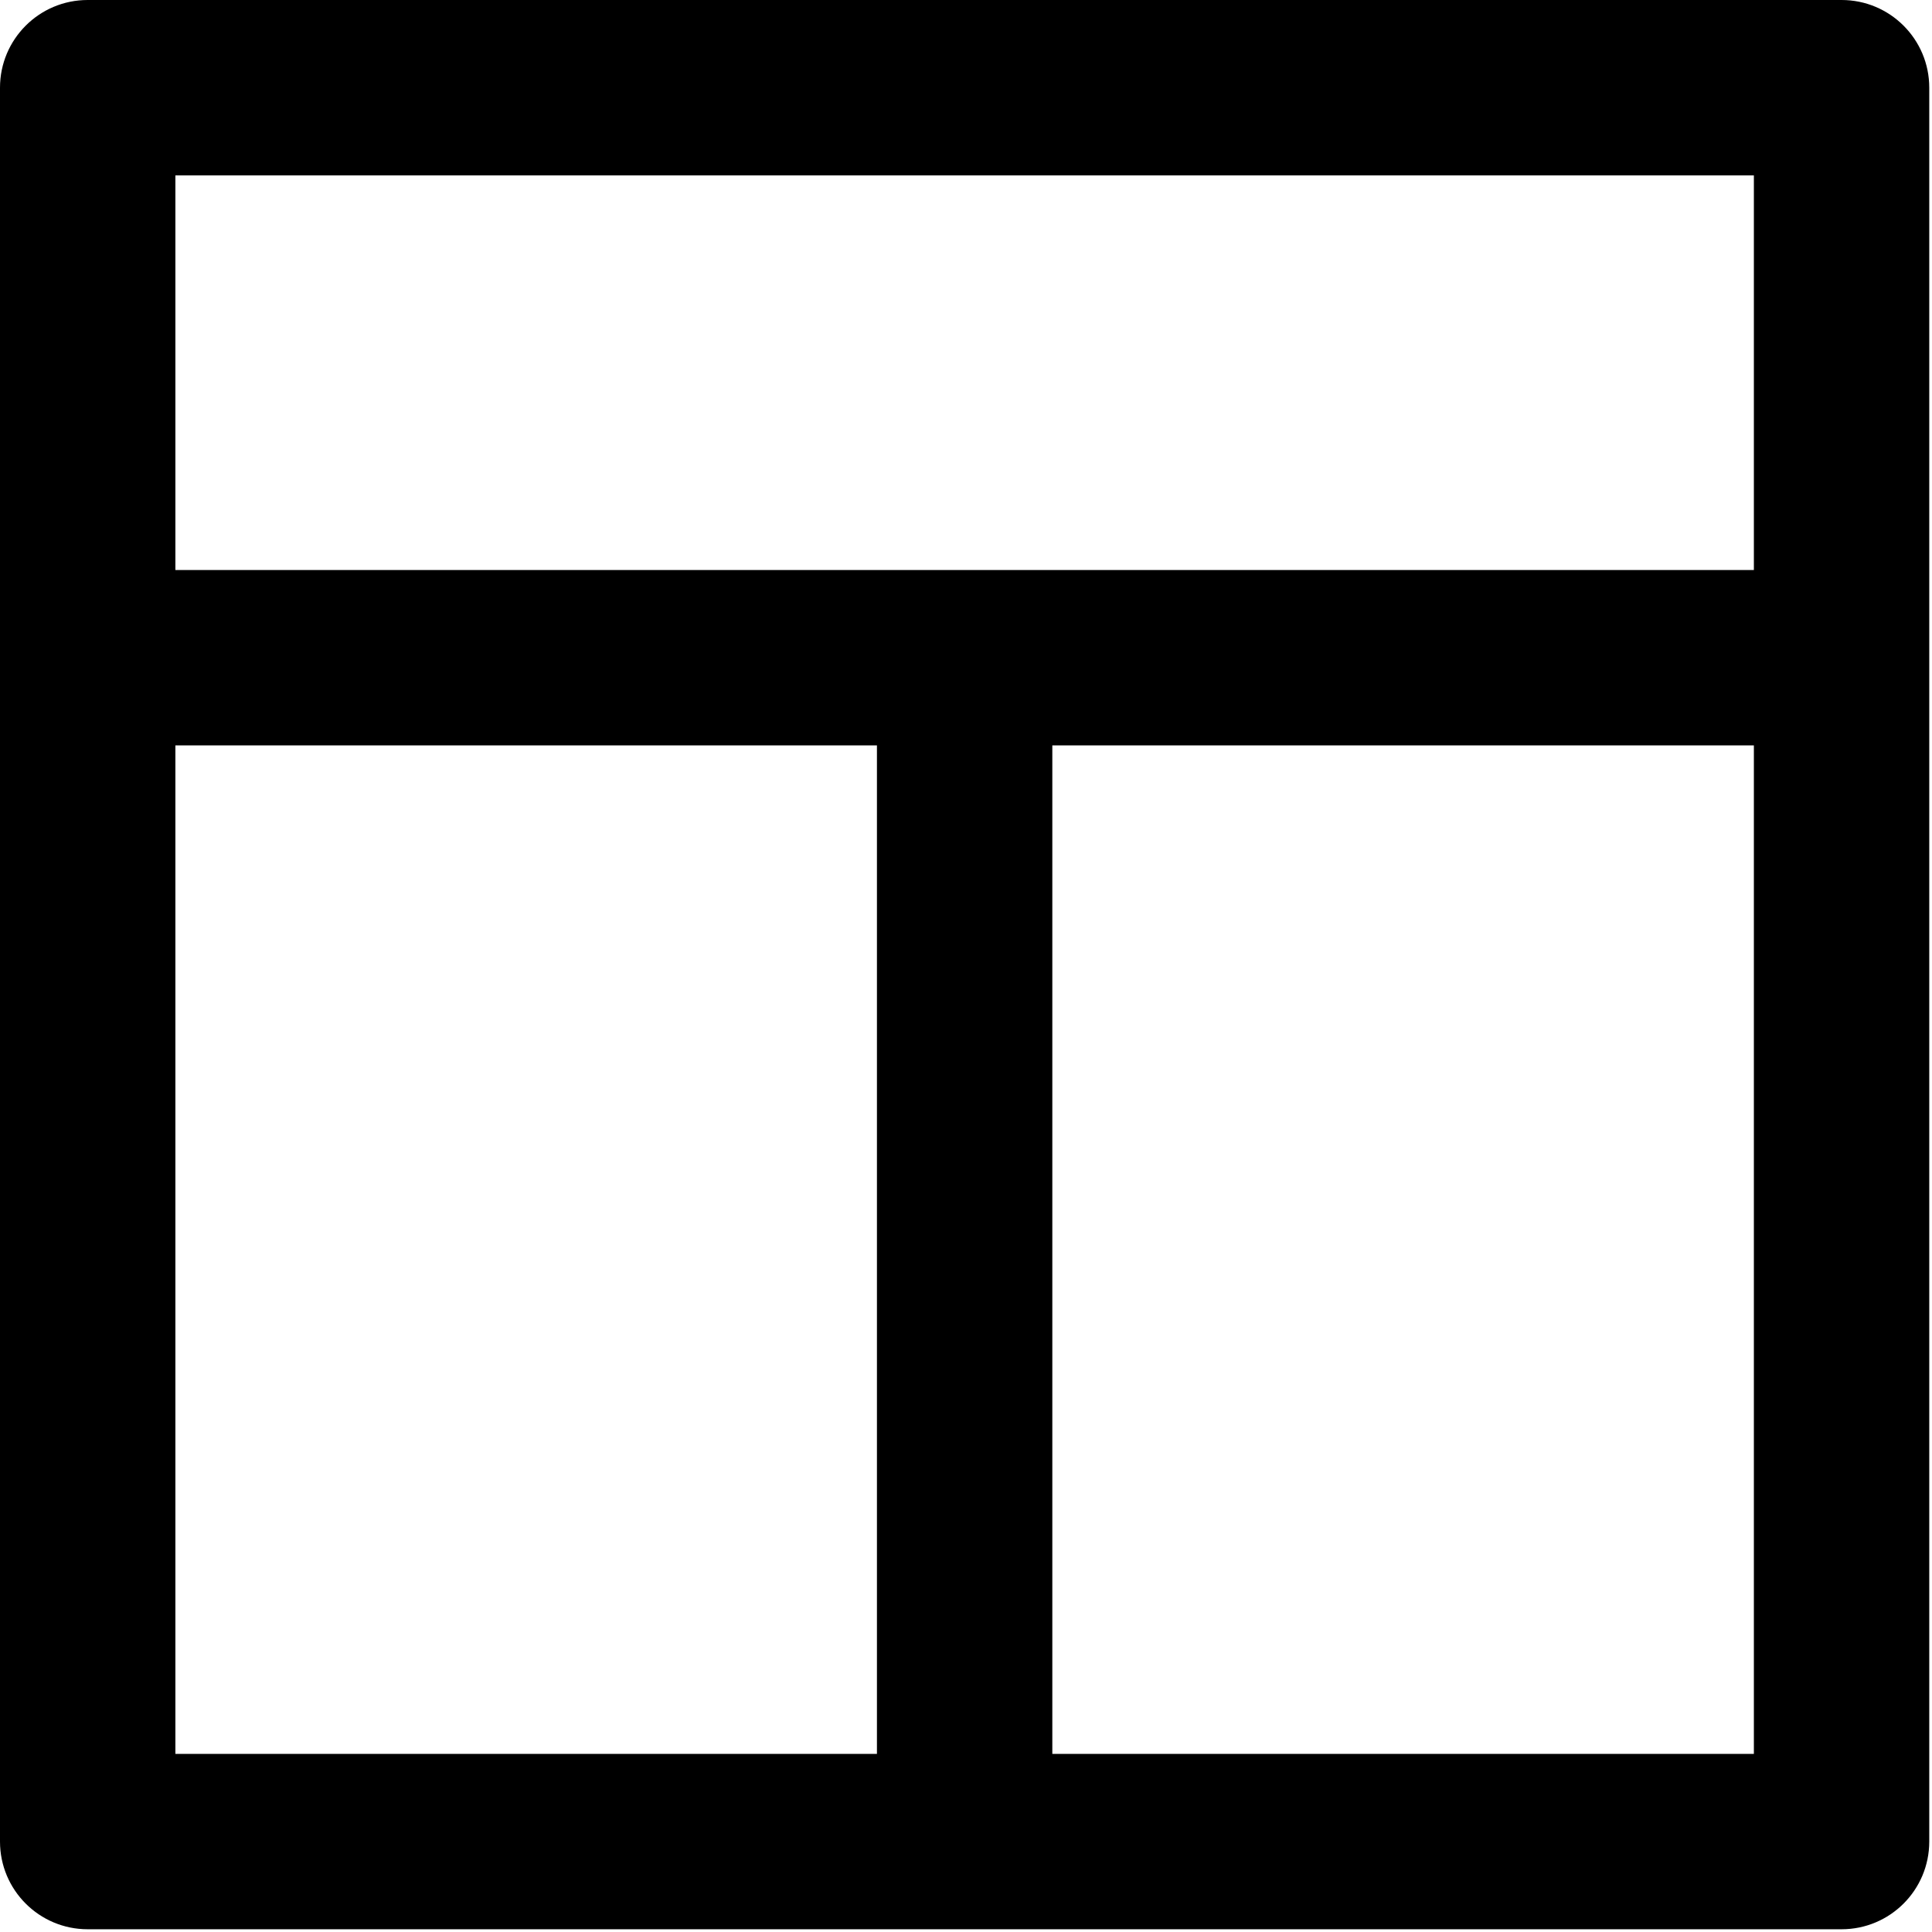
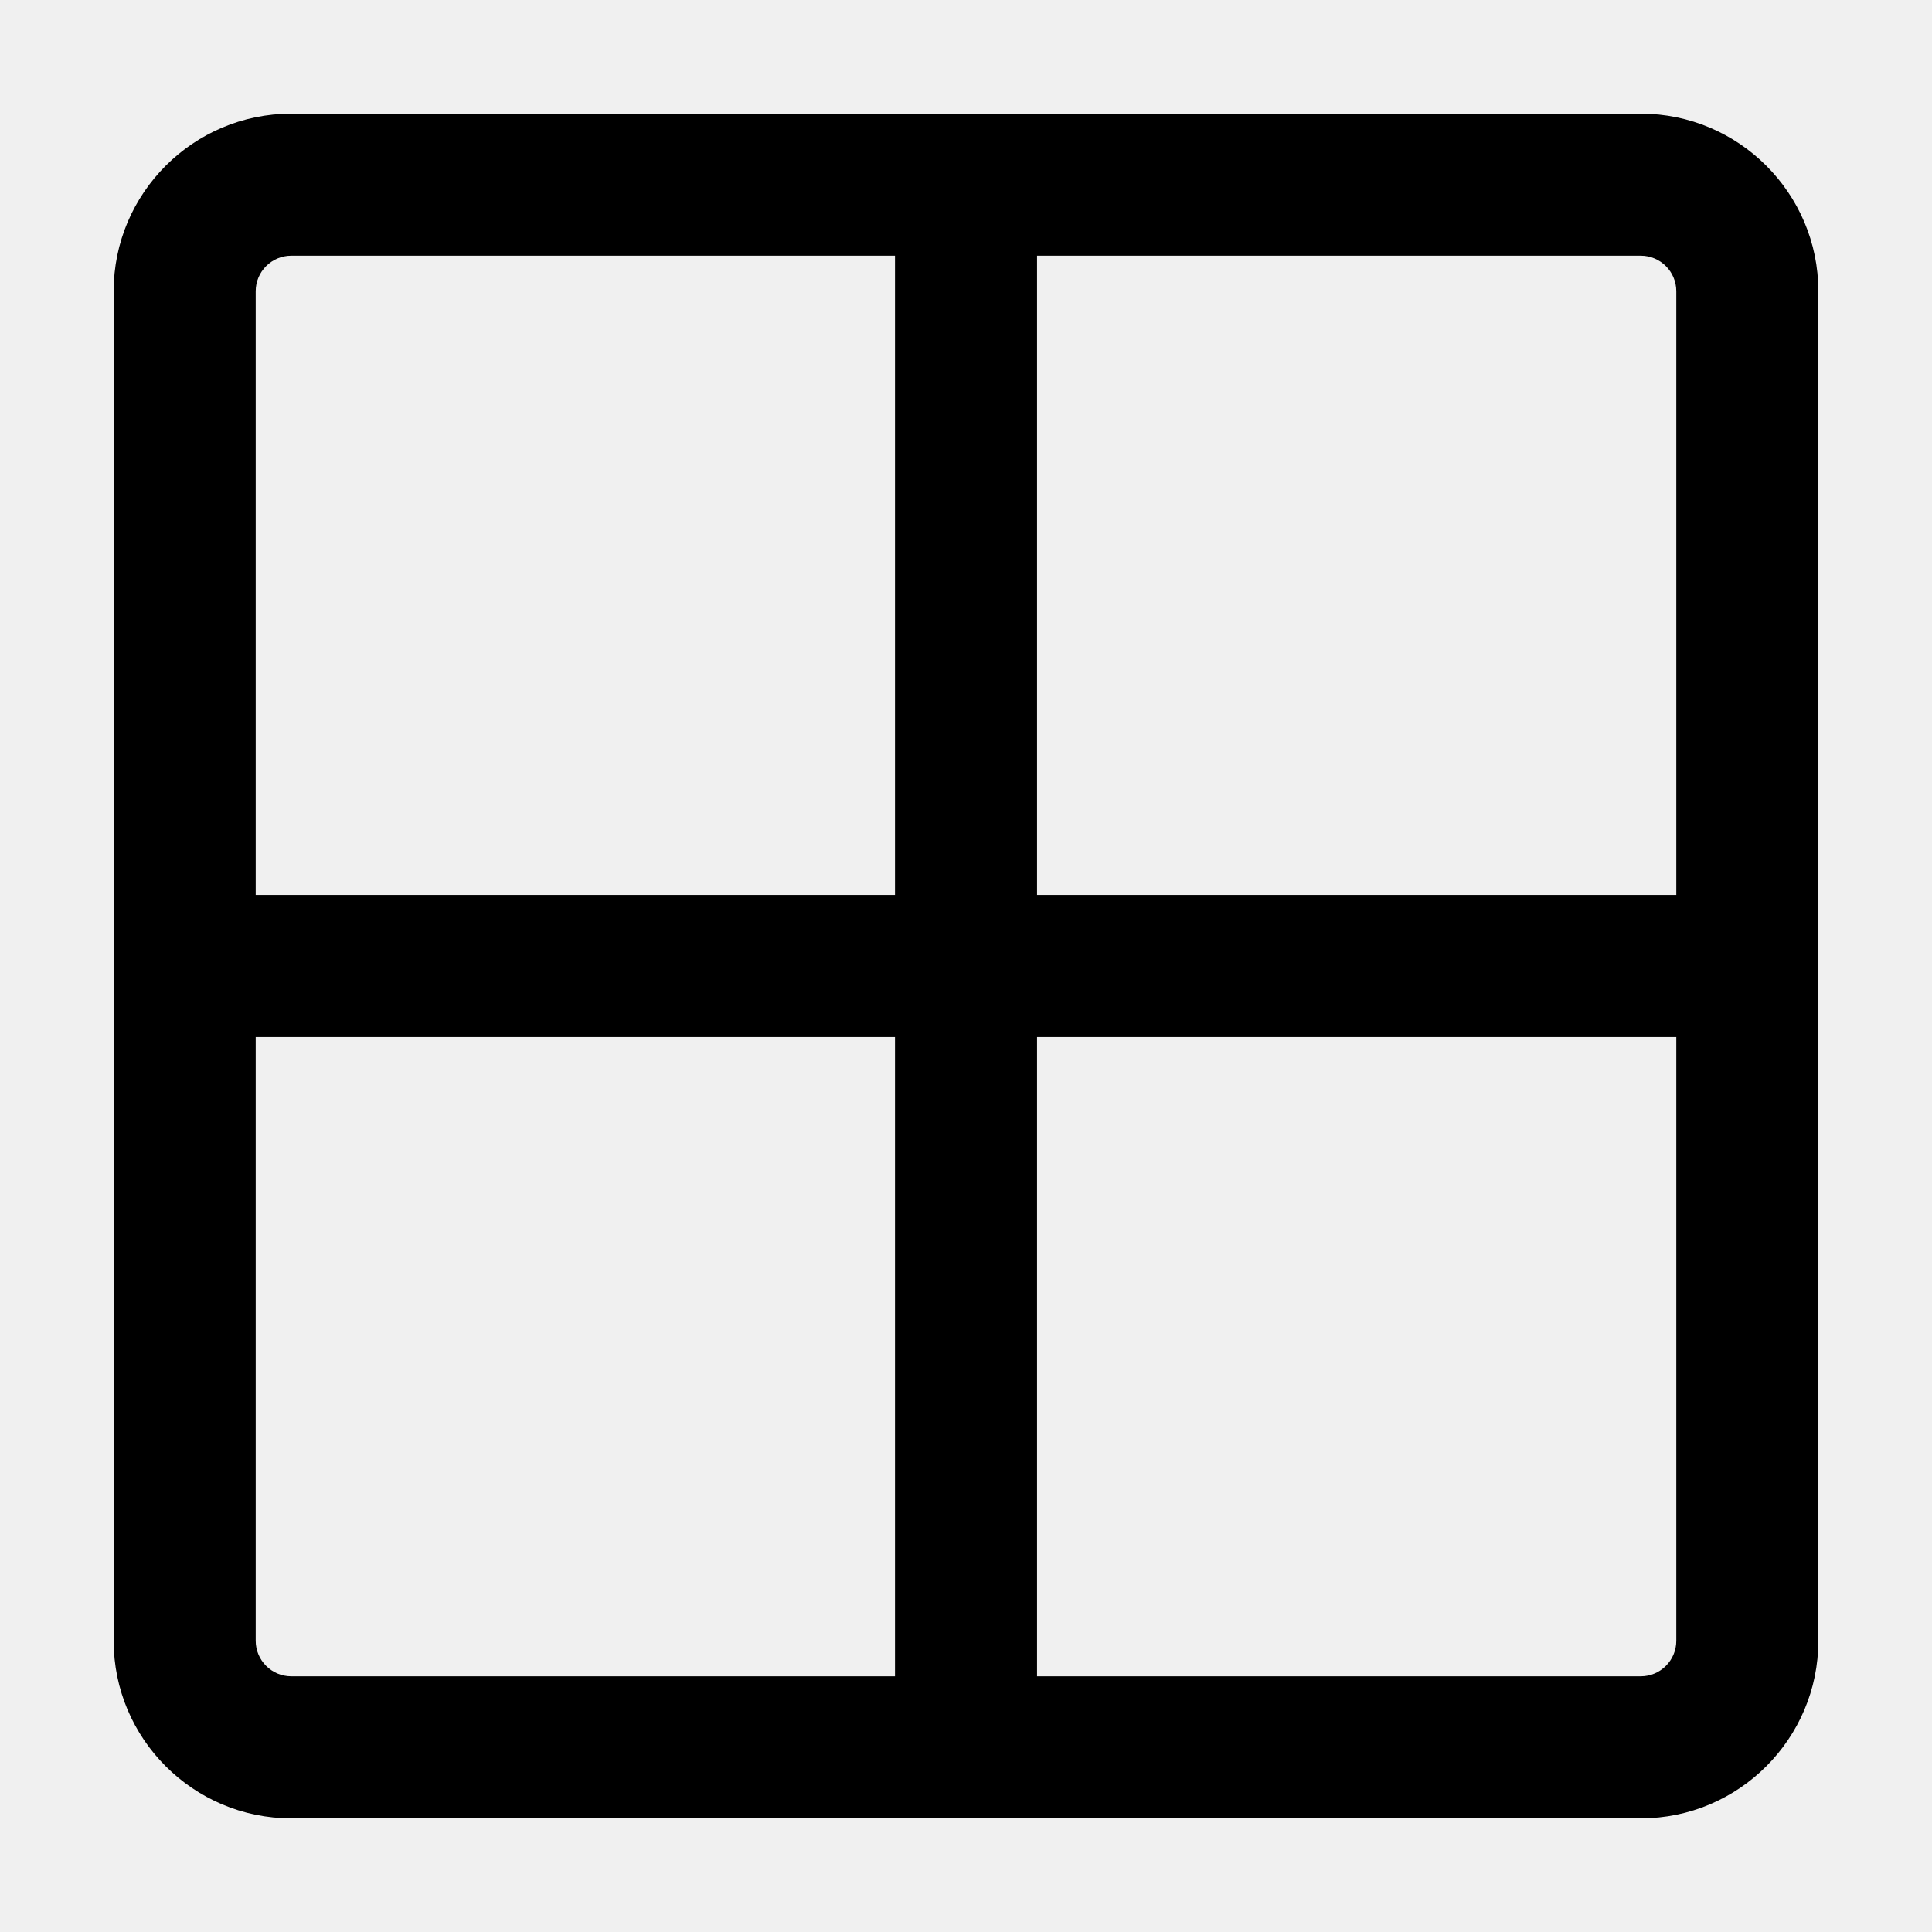
- <svg xmlns="http://www.w3.org/2000/svg" width="28px" height="28px" viewBox="0 0 470 470" version="1.1">
-   <defs />
-   <g id="allwidgets" stroke="none" stroke-width="1" fill="none" fill-rule="evenodd">
-     <rect fill="#FFFFFF" x="0" y="0" width="470" height="470" />
-     <g id="483244" fill="CurrentColor" fill-rule="nonzero">
-       <path d="M448,0 L21.333,0 C9.542,0 0,9.552 0,21.333 L0,448 C0,459.781 9.542,469.333 21.333,469.333 L448,469.333 C459.792,469.333 469.333,459.781 469.333,448 L469.333,21.333 C469.333,9.552 459.792,0 448,0 Z M213.334,426.667 L42.667,426.667 L42.667,181.333 L213.334,181.333 L213.334,426.667 Z M426.667,426.667 L256,426.667 L256,181.333 L426.667,181.333 L426.667,426.667 Z M426.667,138.667 L42.667,138.667 L42.667,42.667 L426.667,42.667 L426.667,138.667 Z" id="Shape" />
-     </g>
-   </g>
+ <svg xmlns="http://www.w3.org/2000/svg" width="40" height="40" viewBox="0 0 40 40" fill="none">
+   <path d="M33.971 2.353H6.029C4.003 2.353 2.353 4.001 2.353 6.029V33.971C2.353 35.999 4.003 37.647 6.029 37.647H33.971C35.997 37.647 37.647 35.999 37.647 33.971V6.029C37.647 4.001 35.997 2.353 33.971 2.353V2.353ZM34.706 6.029V18.529H21.471V5.294H33.971C34.377 5.294 34.706 5.625 34.706 6.029ZM6.029 5.294H18.53V18.529H5.294V6.029C5.294 5.625 5.624 5.294 6.029 5.294ZM5.294 33.971V21.471H18.53V34.706H6.029C5.624 34.706 5.294 34.375 5.294 33.971ZM33.971 34.706H21.471V21.471H34.706V33.971C34.706 34.375 34.377 34.706 33.971 34.706Z" fill="currentColor" />
</svg>
